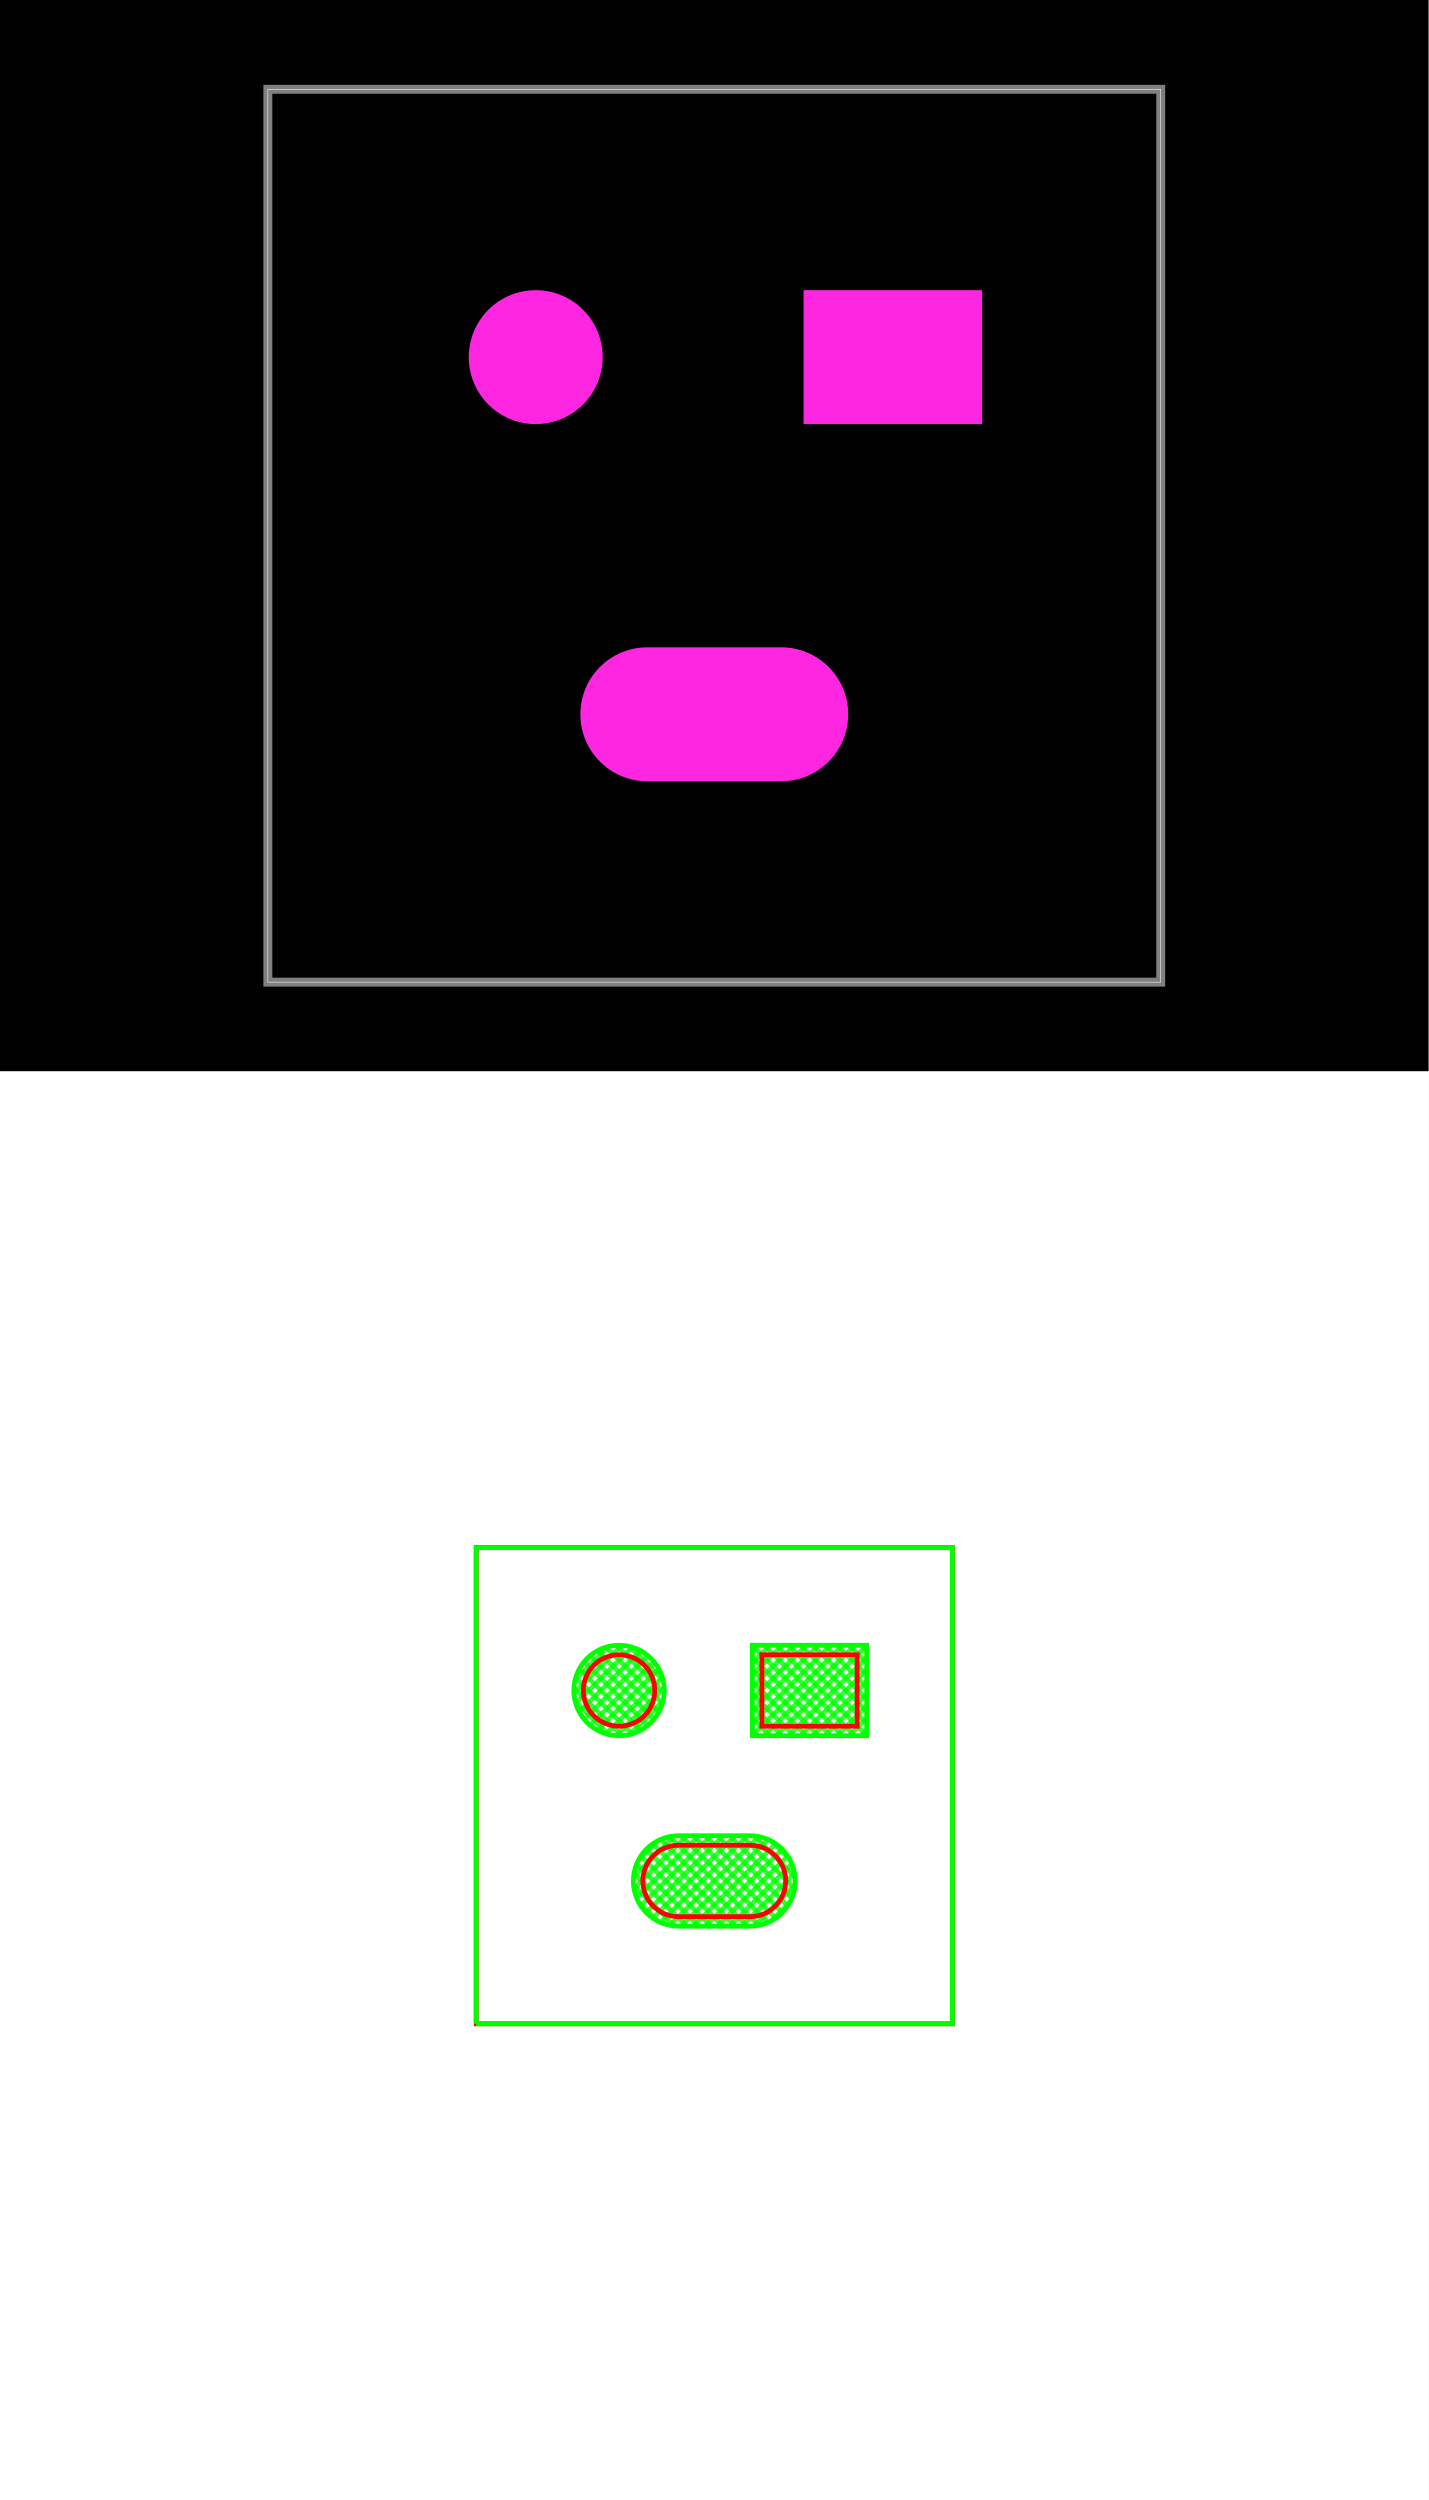
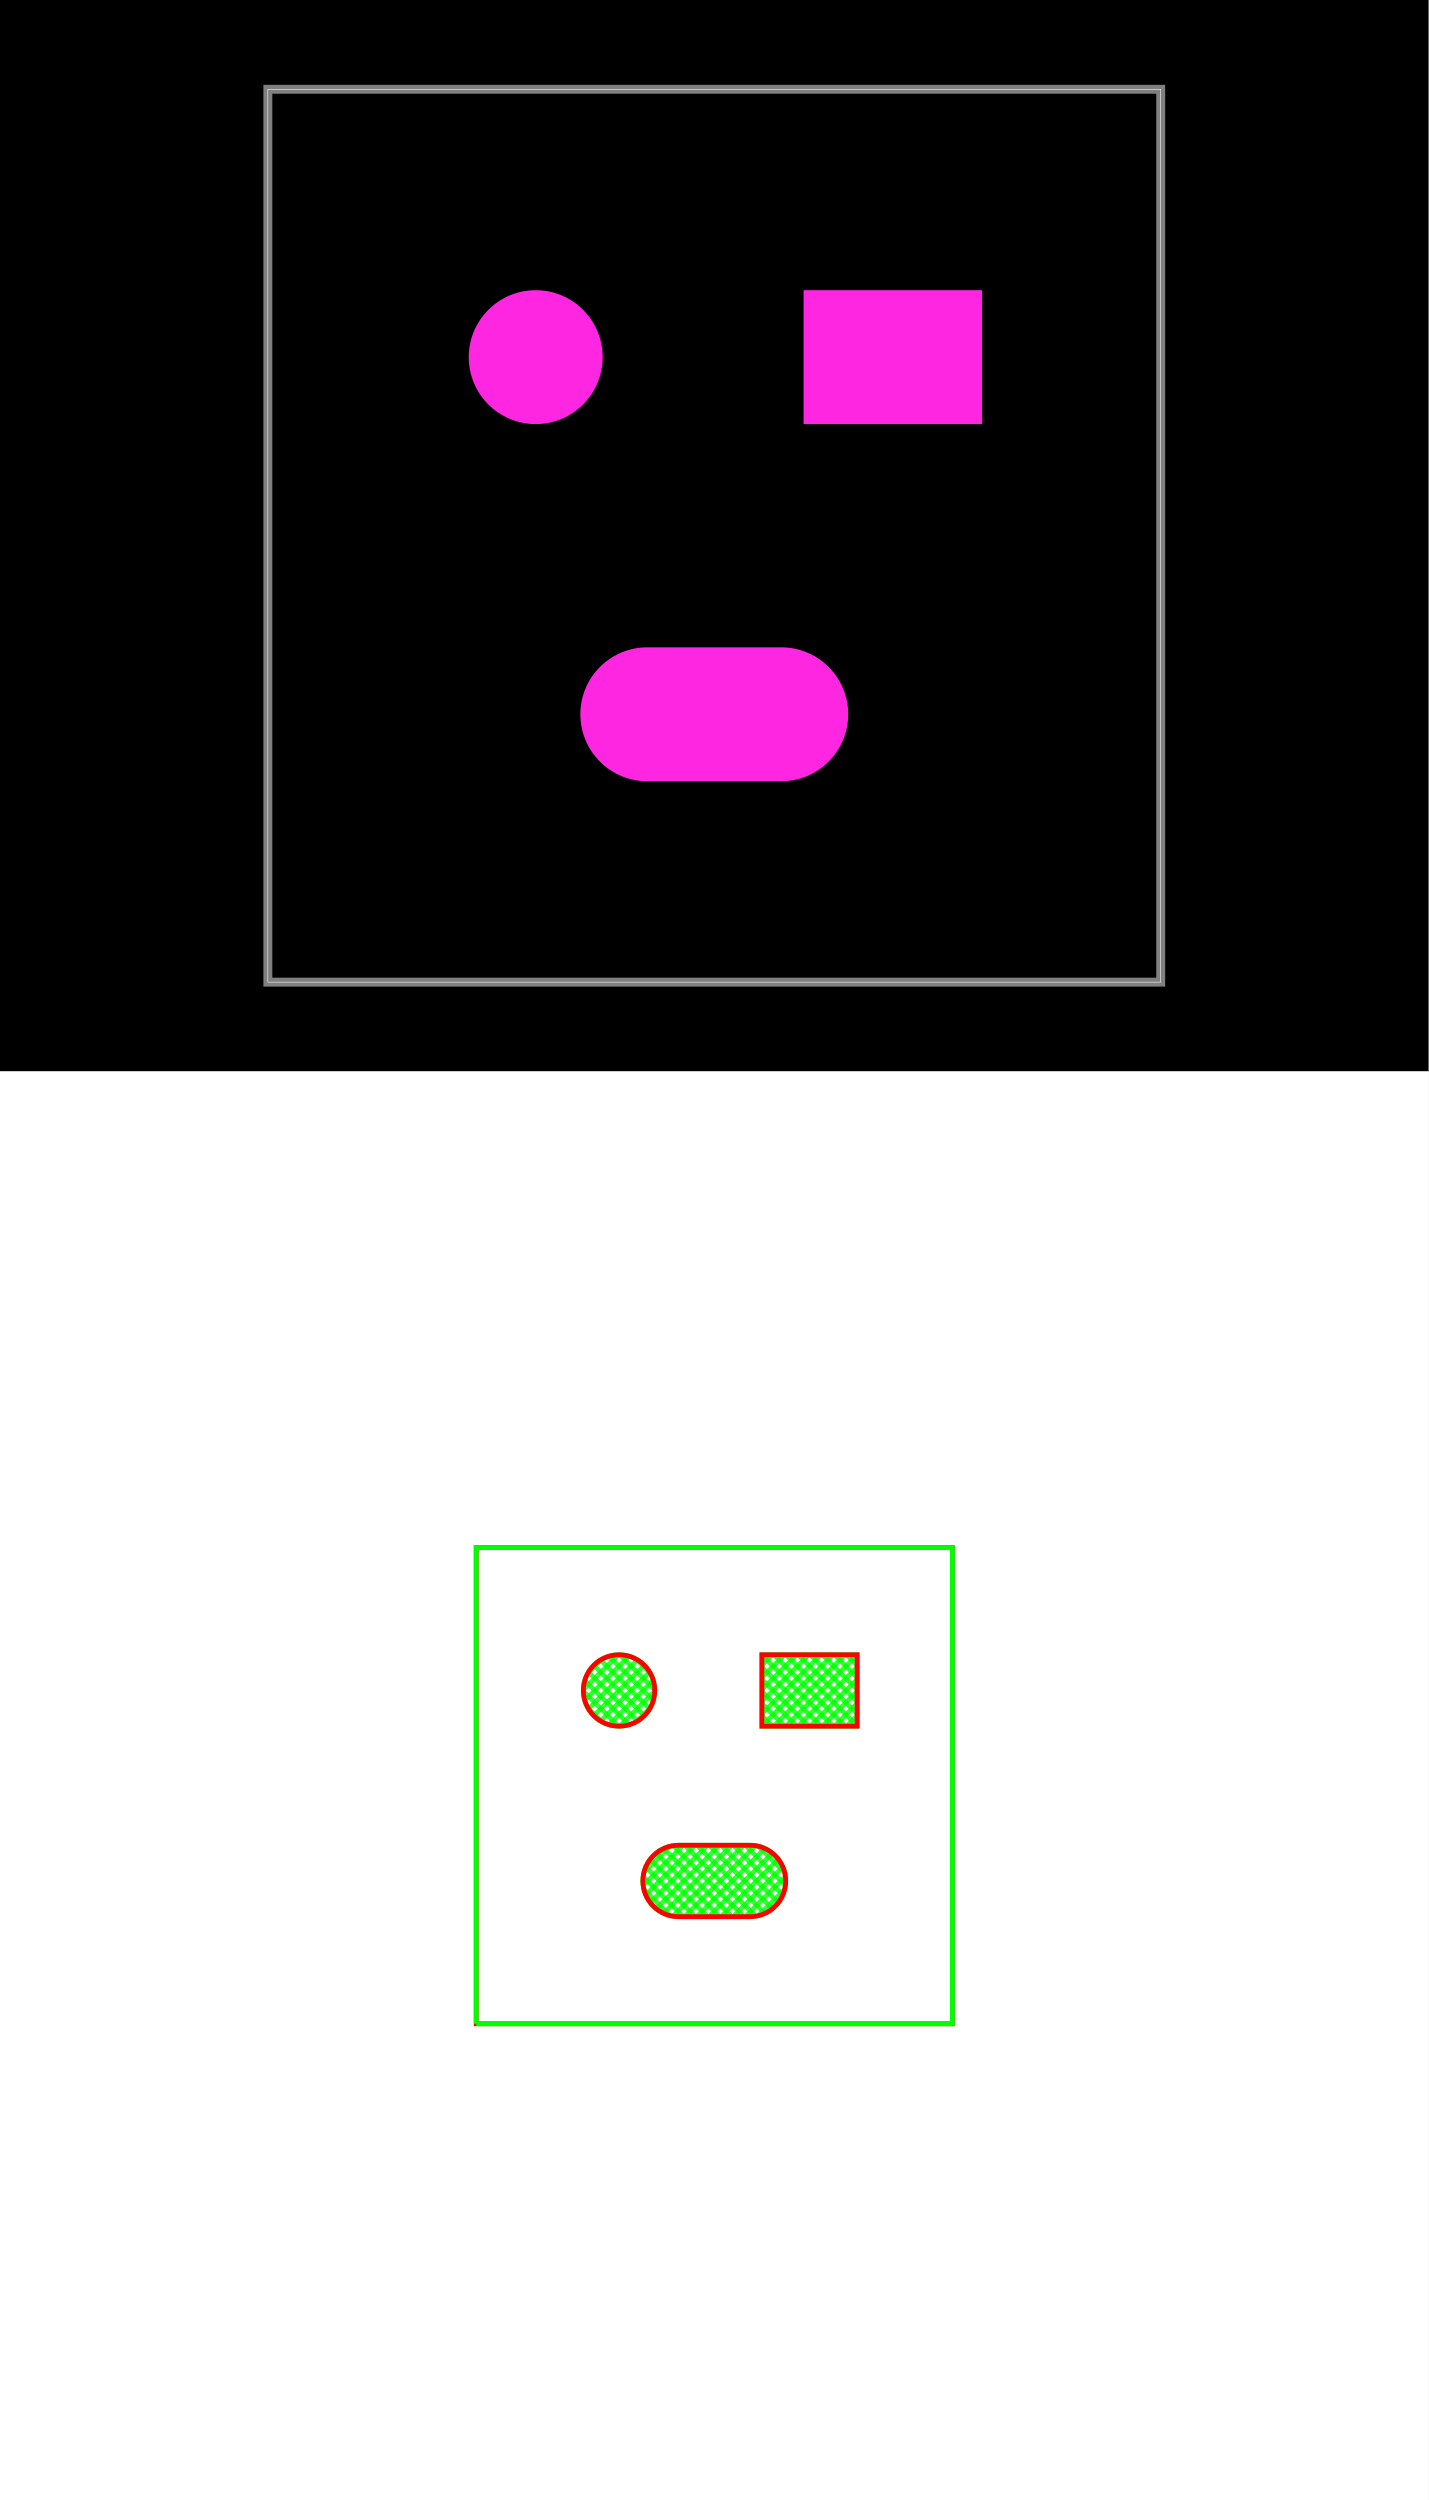
<svg xmlns="http://www.w3.org/2000/svg" width="800" height="1400" viewBox="0 0 800 1400">
  <g transform="translate(0, 0)">
    <style />
    <rect class="boundary" x="0" y="0" fill="#000" width="800" height="600" data-type="pcb_background" data-pcb-layer="global" />
    <rect class="pcb-boundary" fill="none" stroke="#fff" stroke-width="0.3" x="150" y="50" width="500" height="500" data-type="pcb_boundary" data-pcb-layer="global" />
    <path class="pcb-board" d="M 150 550 L 650 550 L 650 50 L 150 50 Z" fill="none" stroke="rgba(255, 255, 255, 0.5)" stroke-width="5" data-type="pcb_board" data-pcb-layer="board" />
    <circle class="pcb-hole" cx="300" cy="200" r="37.5" fill="#FF26E2" data-type="pcb_hole" data-pcb-layer="drill" />
    <rect class="pcb-hole" x="450" y="162.5" width="100" height="75" fill="#FF26E2" data-type="pcb_hole" data-pcb-layer="drill" />
    <path class="pcb-hole" fill="#FF26E2" d="M362.5,362.5 h75 a37.5,37.5 0 0 1 0,75 h-75 a37.5,37.5 0 0 1 0,-75 z" data-type="pcb_hole" data-pcb-layer="drill" />
  </g>
  <g transform="translate(0, 600) scale(26.66667, 26.66667) translate(14.9, 14.9)">
    <rect x="-14.9" y="-14.9" width="30" height="30" fill="white" />
    <g transform="matrix(1 0 0 -1 0 0.2)">
      <g transform="matrix(1,0,0,1,0,0)">
        <path d="M -4.9 -4.9 L 5.1 -4.9 L 5.1 5.1 L -4.9 5.1 L -4.9 -4.9 L -4.9 -4.9 Z" fill="none" stroke="#FF0000" stroke-width="0.1" />
      </g>
      <g transform="matrix(1,0,0,1,0,0)">
        <path d="M -4.9 -4.9 L 5.1 -4.9 L 5.1 5.1 L -4.9 5.1 L -4.9 -4.9 L -4.9 -4.9" fill="none" stroke="#00FF00" stroke-width="0.1" />
      </g>
      <g transform="matrix(1,0,0,1,0,0)">
-         <clipPath id="clip-1766780685801-ngml2hfy3__stack1">
-           <path d="M -0.95 2.1 L -0.955 2.193 L -0.968 2.285 L -0.991 2.376 L -1.022 2.464 L -1.062 2.548 L -1.11 2.628 L -1.166 2.703 L -1.228 2.772 L -1.297 2.834 L -1.372 2.89 L -1.452 2.938 L -1.536 2.978 L -1.624 3.009 L -1.715 3.032 L -1.807 3.045 L -1.9 3.05 L -1.993 3.045 L -2.085 3.032 L -2.176 3.009 L -2.264 2.978 L -2.348 2.938 L -2.428 2.89 L -2.503 2.834 L -2.572 2.772 L -2.634 2.703 L -2.69 2.628 L -2.738 2.548 L -2.778 2.464 L -2.809 2.376 L -2.832 2.285 L -2.845 2.193 L -2.85 2.1 L -2.845 2.007 L -2.832 1.915 L -2.809 1.824 L -2.778 1.736 L -2.738 1.652 L -2.69 1.572 L -2.634 1.497 L -2.572 1.428 L -2.503 1.366 L -2.428 1.31 L -2.348 1.262 L -2.264 1.222 L -2.176 1.191 L -2.085 1.168 L -1.993 1.155 L -1.9 1.15 L -1.807 1.155 L -1.715 1.168 L -1.624 1.191 L -1.536 1.222 L -1.452 1.262 L -1.372 1.31 L -1.297 1.366 L -1.228 1.428 L -1.166 1.497 L -1.11 1.572 L -1.062 1.652 L -1.022 1.736 L -0.991 1.824 L -0.968 1.915 L -0.955 2.007 L -0.95 2.1 L -0.95 2.1 Z" />
+         <clipPath id="clip-1766836685976-vfugtr19w__stack1">
+           <path d="M -1.15 2.1 L -1.154 2.174 L -1.164 2.246 L -1.182 2.318 L -1.207 2.387 L -1.239 2.454 L -1.276 2.517 L -1.32 2.576 L -1.37 2.63 L -1.424 2.68 L -1.483 2.724 L -1.546 2.761 L -1.613 2.793 L -1.682 2.818 L -1.754 2.836 L -1.826 2.846 L -1.9 2.85 L -1.974 2.846 L -2.046 2.836 L -2.118 2.818 L -2.187 2.793 L -2.254 2.761 L -2.317 2.724 L -2.376 2.68 L -2.43 2.63 L -2.48 2.576 L -2.524 2.517 L -2.561 2.454 L -2.593 2.387 L -2.618 2.318 L -2.636 2.246 L -2.646 2.174 L -2.65 2.1 L -2.646 2.026 L -2.636 1.954 L -2.618 1.882 L -2.593 1.813 L -2.561 1.746 L -2.524 1.683 L -2.48 1.624 L -2.43 1.57 L -2.376 1.52 L -2.317 1.476 L -2.254 1.439 L -2.187 1.407 L -2.118 1.382 L -2.046 1.364 L -1.974 1.354 L -1.9 1.35 L -1.826 1.354 L -1.754 1.364 L -1.682 1.382 L -1.613 1.407 L -1.546 1.439 L -1.483 1.476 L -1.424 1.52 L -1.37 1.57 L -1.32 1.624 L -1.276 1.683 L -1.239 1.746 L -1.207 1.813 L -1.182 1.882 L -1.164 1.954 L -1.154 2.026 L -1.15 2.1 L -1.15 2.1 Z" />
        </clipPath>
-         <g clip-path="url(#clip-1766780685801-ngml2hfy3__stack1)">
-           <line x1="-1.195" y1="1.15" x2="-0.95" y2="1.395" stroke="#00FF00" stroke-width="0.1" stroke-opacity="0.8" />
-           <line x1="-1.45" y1="1.15" x2="-0.95" y2="1.65" stroke="#00FF00" stroke-width="0.1" stroke-opacity="0.8" />
-           <line x1="-1.704" y1="1.15" x2="-0.95" y2="1.904" stroke="#00FF00" stroke-width="0.1" stroke-opacity="0.8" />
-           <line x1="-1.959" y1="1.15" x2="-0.95" y2="2.159" stroke="#00FF00" stroke-width="0.1" stroke-opacity="0.8" />
-           <line x1="-2.214" y1="1.15" x2="-0.95" y2="2.414" stroke="#00FF00" stroke-width="0.1" stroke-opacity="0.8" />
-           <line x1="-2.468" y1="1.15" x2="-0.95" y2="2.668" stroke="#00FF00" stroke-width="0.1" stroke-opacity="0.8" />
-           <line x1="-2.723" y1="1.15" x2="-0.95" y2="2.923" stroke="#00FF00" stroke-width="0.1" stroke-opacity="0.8" />
-           <line x1="-2.85" y1="1.277" x2="-1.077" y2="3.05" stroke="#00FF00" stroke-width="0.1" stroke-opacity="0.8" />
-           <line x1="-2.85" y1="1.532" x2="-1.332" y2="3.05" stroke="#00FF00" stroke-width="0.1" stroke-opacity="0.8" />
-           <line x1="-2.85" y1="1.786" x2="-1.586" y2="3.05" stroke="#00FF00" stroke-width="0.1" stroke-opacity="0.8" />
-           <line x1="-2.85" y1="2.041" x2="-1.841" y2="3.05" stroke="#00FF00" stroke-width="0.1" stroke-opacity="0.8" />
-           <line x1="-2.85" y1="2.296" x2="-2.096" y2="3.05" stroke="#00FF00" stroke-width="0.1" stroke-opacity="0.8" />
-           <line x1="-2.85" y1="2.55" x2="-2.35" y2="3.05" stroke="#00FF00" stroke-width="0.1" stroke-opacity="0.8" />
-           <line x1="-2.85" y1="2.805" x2="-2.605" y2="3.05" stroke="#00FF00" stroke-width="0.1" stroke-opacity="0.8" />
-           <line x1="-0.95" y1="2.805" x2="-1.195" y2="3.05" stroke="#00FF00" stroke-width="0.1" stroke-opacity="0.8" />
-           <line x1="-0.95" y1="2.55" x2="-1.45" y2="3.05" stroke="#00FF00" stroke-width="0.1" stroke-opacity="0.8" />
-           <line x1="-0.95" y1="2.296" x2="-1.704" y2="3.05" stroke="#00FF00" stroke-width="0.1" stroke-opacity="0.8" />
-           <line x1="-0.95" y1="2.041" x2="-1.959" y2="3.05" stroke="#00FF00" stroke-width="0.1" stroke-opacity="0.8" />
-           <line x1="-0.95" y1="1.786" x2="-2.214" y2="3.05" stroke="#00FF00" stroke-width="0.1" stroke-opacity="0.8" />
-           <line x1="-0.95" y1="1.532" x2="-2.468" y2="3.05" stroke="#00FF00" stroke-width="0.1" stroke-opacity="0.8" />
-           <line x1="-0.95" y1="1.277" x2="-2.723" y2="3.05" stroke="#00FF00" stroke-width="0.1" stroke-opacity="0.8" />
-           <line x1="-1.077" y1="1.15" x2="-2.85" y2="2.923" stroke="#00FF00" stroke-width="0.1" stroke-opacity="0.8" />
-           <line x1="-1.332" y1="1.15" x2="-2.85" y2="2.668" stroke="#00FF00" stroke-width="0.1" stroke-opacity="0.8" />
-           <line x1="-1.586" y1="1.15" x2="-2.85" y2="2.414" stroke="#00FF00" stroke-width="0.1" stroke-opacity="0.8" />
-           <line x1="-1.841" y1="1.15" x2="-2.85" y2="2.159" stroke="#00FF00" stroke-width="0.1" stroke-opacity="0.8" />
-           <line x1="-2.096" y1="1.15" x2="-2.85" y2="1.904" stroke="#00FF00" stroke-width="0.1" stroke-opacity="0.8" />
-           <line x1="-2.35" y1="1.15" x2="-2.85" y2="1.65" stroke="#00FF00" stroke-width="0.1" stroke-opacity="0.8" />
-           <line x1="-2.605" y1="1.15" x2="-2.85" y2="1.395" stroke="#00FF00" stroke-width="0.1" stroke-opacity="0.8" />
+         <g clip-path="url(#clip-1766836685976-vfugtr19w__stack1)">
+           <line x1="-1.377" y1="1.35" x2="-1.15" y2="1.577" stroke="#00FF00" stroke-width="0.1" stroke-opacity="0.8" />
+           <line x1="-1.632" y1="1.35" x2="-1.15" y2="1.832" stroke="#00FF00" stroke-width="0.1" stroke-opacity="0.8" />
+           <line x1="-1.886" y1="1.35" x2="-1.15" y2="2.086" stroke="#00FF00" stroke-width="0.1" stroke-opacity="0.8" />
+           <line x1="-2.141" y1="1.35" x2="-1.15" y2="2.341" stroke="#00FF00" stroke-width="0.1" stroke-opacity="0.8" />
+           <line x1="-2.395" y1="1.35" x2="-1.15" y2="2.595" stroke="#00FF00" stroke-width="0.1" stroke-opacity="0.8" />
+           <line x1="-2.65" y1="1.35" x2="-1.15" y2="2.85" stroke="#00FF00" stroke-width="0.1" stroke-opacity="0.8" />
+           <line x1="-2.65" y1="1.605" x2="-1.405" y2="2.85" stroke="#00FF00" stroke-width="0.1" stroke-opacity="0.8" />
+           <line x1="-2.65" y1="1.859" x2="-1.659" y2="2.85" stroke="#00FF00" stroke-width="0.1" stroke-opacity="0.8" />
+           <line x1="-2.65" y1="2.114" x2="-1.914" y2="2.85" stroke="#00FF00" stroke-width="0.1" stroke-opacity="0.8" />
+           <line x1="-2.65" y1="2.368" x2="-2.168" y2="2.85" stroke="#00FF00" stroke-width="0.1" stroke-opacity="0.8" />
+           <line x1="-2.65" y1="2.623" x2="-2.423" y2="2.85" stroke="#00FF00" stroke-width="0.1" stroke-opacity="0.8" />
+           <line x1="-1.15" y1="2.623" x2="-1.377" y2="2.85" stroke="#00FF00" stroke-width="0.1" stroke-opacity="0.8" />
+           <line x1="-1.15" y1="2.368" x2="-1.632" y2="2.85" stroke="#00FF00" stroke-width="0.1" stroke-opacity="0.8" />
+           <line x1="-1.15" y1="2.114" x2="-1.886" y2="2.85" stroke="#00FF00" stroke-width="0.1" stroke-opacity="0.8" />
+           <line x1="-1.15" y1="1.859" x2="-2.141" y2="2.85" stroke="#00FF00" stroke-width="0.1" stroke-opacity="0.8" />
+           <line x1="-1.15" y1="1.605" x2="-2.395" y2="2.85" stroke="#00FF00" stroke-width="0.1" stroke-opacity="0.8" />
+           <line x1="-1.15" y1="1.35" x2="-2.65" y2="2.85" stroke="#00FF00" stroke-width="0.1" stroke-opacity="0.8" />
+           <line x1="-1.405" y1="1.35" x2="-2.65" y2="2.595" stroke="#00FF00" stroke-width="0.1" stroke-opacity="0.8" />
+           <line x1="-1.659" y1="1.35" x2="-2.65" y2="2.341" stroke="#00FF00" stroke-width="0.1" stroke-opacity="0.8" />
+           <line x1="-1.914" y1="1.35" x2="-2.65" y2="2.086" stroke="#00FF00" stroke-width="0.1" stroke-opacity="0.8" />
+           <line x1="-2.168" y1="1.35" x2="-2.65" y2="1.832" stroke="#00FF00" stroke-width="0.1" stroke-opacity="0.8" />
+           <line x1="-2.423" y1="1.35" x2="-2.65" y2="1.577" stroke="#00FF00" stroke-width="0.1" stroke-opacity="0.8" />
        </g>
-         <path d="M -0.95 2.1 L -0.955 2.193 L -0.968 2.285 L -0.991 2.376 L -1.022 2.464 L -1.062 2.548 L -1.11 2.628 L -1.166 2.703 L -1.228 2.772 L -1.297 2.834 L -1.372 2.89 L -1.452 2.938 L -1.536 2.978 L -1.624 3.009 L -1.715 3.032 L -1.807 3.045 L -1.9 3.05 L -1.993 3.045 L -2.085 3.032 L -2.176 3.009 L -2.264 2.978 L -2.348 2.938 L -2.428 2.89 L -2.503 2.834 L -2.572 2.772 L -2.634 2.703 L -2.69 2.628 L -2.738 2.548 L -2.778 2.464 L -2.809 2.376 L -2.832 2.285 L -2.845 2.193 L -2.85 2.1 L -2.845 2.007 L -2.832 1.915 L -2.809 1.824 L -2.778 1.736 L -2.738 1.652 L -2.69 1.572 L -2.634 1.497 L -2.572 1.428 L -2.503 1.366 L -2.428 1.31 L -2.348 1.262 L -2.264 1.222 L -2.176 1.191 L -2.085 1.168 L -1.993 1.155 L -1.9 1.15 L -1.807 1.155 L -1.715 1.168 L -1.624 1.191 L -1.536 1.222 L -1.452 1.262 L -1.372 1.31 L -1.297 1.366 L -1.228 1.428 L -1.166 1.497 L -1.11 1.572 L -1.062 1.652 L -1.022 1.736 L -0.991 1.824 L -0.968 1.915 L -0.955 2.007 L -0.95 2.1 L -0.95 2.1 Z" fill="none" stroke="#00FF00" stroke-width="0.1" />
+         <path d="M -1.15 2.1 L -1.154 2.174 L -1.164 2.246 L -1.182 2.318 L -1.207 2.387 L -1.239 2.454 L -1.276 2.517 L -1.32 2.576 L -1.37 2.63 L -1.424 2.68 L -1.483 2.724 L -1.546 2.761 L -1.613 2.793 L -1.682 2.818 L -1.754 2.836 L -1.826 2.846 L -1.9 2.85 L -1.974 2.846 L -2.046 2.836 L -2.118 2.818 L -2.187 2.793 L -2.254 2.761 L -2.317 2.724 L -2.376 2.68 L -2.43 2.63 L -2.48 2.576 L -2.524 2.517 L -2.561 2.454 L -2.593 2.387 L -2.618 2.318 L -2.636 2.246 L -2.646 2.174 L -2.65 2.1 L -2.646 2.026 L -2.636 1.954 L -2.618 1.882 L -2.593 1.813 L -2.561 1.746 L -2.524 1.683 L -2.48 1.624 L -2.43 1.57 L -2.376 1.52 L -2.317 1.476 L -2.254 1.439 L -2.187 1.407 L -2.118 1.382 L -2.046 1.364 L -1.974 1.354 L -1.9 1.35 L -1.826 1.354 L -1.754 1.364 L -1.682 1.382 L -1.613 1.407 L -1.546 1.439 L -1.483 1.476 L -1.424 1.52 L -1.37 1.57 L -1.32 1.624 L -1.276 1.683 L -1.239 1.746 L -1.207 1.813 L -1.182 1.882 L -1.164 1.954 L -1.154 2.026 L -1.15 2.1 L -1.15 2.1 Z" fill="none" stroke="#00FF00" stroke-width="0.1" />
      </g>
      <g transform="matrix(1,0,0,1,0,0)">
        <path d="M -1.15 2.1 L -1.154 2.174 L -1.164 2.246 L -1.182 2.318 L -1.207 2.387 L -1.239 2.454 L -1.276 2.517 L -1.32 2.576 L -1.37 2.63 L -1.424 2.68 L -1.483 2.724 L -1.546 2.761 L -1.613 2.793 L -1.682 2.818 L -1.754 2.836 L -1.826 2.846 L -1.9 2.85 L -1.974 2.846 L -2.046 2.836 L -2.118 2.818 L -2.187 2.793 L -2.254 2.761 L -2.317 2.724 L -2.376 2.68 L -2.43 2.63 L -2.48 2.576 L -2.524 2.517 L -2.561 2.454 L -2.593 2.387 L -2.618 2.318 L -2.636 2.246 L -2.646 2.174 L -2.65 2.1 L -2.646 2.026 L -2.636 1.954 L -2.618 1.882 L -2.593 1.813 L -2.561 1.746 L -2.524 1.683 L -2.48 1.624 L -2.43 1.57 L -2.376 1.52 L -2.317 1.476 L -2.254 1.439 L -2.187 1.407 L -2.118 1.382 L -2.046 1.364 L -1.974 1.354 L -1.9 1.35 L -1.826 1.354 L -1.754 1.364 L -1.682 1.382 L -1.613 1.407 L -1.546 1.439 L -1.483 1.476 L -1.424 1.52 L -1.37 1.57 L -1.32 1.624 L -1.276 1.683 L -1.239 1.746 L -1.207 1.813 L -1.182 1.882 L -1.164 1.954 L -1.154 2.026 L -1.15 2.1 L -1.15 2.1 Z" fill="none" stroke="#FF0000" stroke-width="0.1" />
      </g>
      <g transform="matrix(1,0,0,1,0,0)">
-         <clipPath id="clip-1766780685801-c1g0tatu8__stack1">
-           <path d="M 0.9 1.15 L 3.3 1.15 L 3.3 1.15 L 3.3 1.15 L 3.3 3.05 L 3.3 3.05 L 3.3 3.05 L 0.9 3.05 L 0.9 3.05 L 0.9 3.05 L 0.9 1.15 L 0.9 1.15 L 0.9 1.15 L 0.9 1.15 Z" />
+         <clipPath id="clip-1766836685976-5anhok6af__stack1">
+           <path d="M 1.1 1.35 L 3.1 1.35 L 3.1 1.35 L 3.1 1.35 L 3.1 2.85 L 3.1 2.85 L 3.1 2.85 L 1.1 2.85 L 1.1 2.85 L 1.1 2.85 L 1.1 1.35 L 1.1 1.35 L 1.1 1.35 L 1.1 1.35 Z" />
        </clipPath>
-         <g clip-path="url(#clip-1766780685801-c1g0tatu8__stack1)">
-           <line x1="3.186" y1="1.15" x2="3.3" y2="1.264" stroke="#00FF00" stroke-width="0.1" stroke-opacity="0.8" />
-           <line x1="2.932" y1="1.15" x2="3.3" y2="1.518" stroke="#00FF00" stroke-width="0.1" stroke-opacity="0.8" />
-           <line x1="2.677" y1="1.15" x2="3.3" y2="1.773" stroke="#00FF00" stroke-width="0.1" stroke-opacity="0.8" />
-           <line x1="2.423" y1="1.15" x2="3.3" y2="2.027" stroke="#00FF00" stroke-width="0.1" stroke-opacity="0.8" />
-           <line x1="2.168" y1="1.15" x2="3.3" y2="2.282" stroke="#00FF00" stroke-width="0.1" stroke-opacity="0.8" />
-           <line x1="1.914" y1="1.15" x2="3.3" y2="2.536" stroke="#00FF00" stroke-width="0.1" stroke-opacity="0.8" />
-           <line x1="1.659" y1="1.15" x2="3.3" y2="2.791" stroke="#00FF00" stroke-width="0.1" stroke-opacity="0.8" />
-           <line x1="1.405" y1="1.15" x2="3.3" y2="3.045" stroke="#00FF00" stroke-width="0.1" stroke-opacity="0.8" />
-           <line x1="1.15" y1="1.15" x2="3.05" y2="3.05" stroke="#00FF00" stroke-width="0.1" stroke-opacity="0.8" />
-           <line x1="0.9" y1="1.155" x2="2.795" y2="3.05" stroke="#00FF00" stroke-width="0.1" stroke-opacity="0.8" />
-           <line x1="0.9" y1="1.409" x2="2.541" y2="3.05" stroke="#00FF00" stroke-width="0.1" stroke-opacity="0.8" />
-           <line x1="0.9" y1="1.664" x2="2.286" y2="3.05" stroke="#00FF00" stroke-width="0.1" stroke-opacity="0.8" />
-           <line x1="0.9" y1="1.918" x2="2.032" y2="3.05" stroke="#00FF00" stroke-width="0.1" stroke-opacity="0.8" />
-           <line x1="0.9" y1="2.173" x2="1.777" y2="3.05" stroke="#00FF00" stroke-width="0.1" stroke-opacity="0.8" />
-           <line x1="0.9" y1="2.427" x2="1.523" y2="3.05" stroke="#00FF00" stroke-width="0.1" stroke-opacity="0.8" />
-           <line x1="0.9" y1="2.682" x2="1.268" y2="3.05" stroke="#00FF00" stroke-width="0.1" stroke-opacity="0.8" />
-           <line x1="0.9" y1="2.936" x2="1.014" y2="3.05" stroke="#00FF00" stroke-width="0.1" stroke-opacity="0.8" />
-           <line x1="3.3" y1="2.936" x2="3.186" y2="3.05" stroke="#00FF00" stroke-width="0.1" stroke-opacity="0.8" />
-           <line x1="3.3" y1="2.682" x2="2.932" y2="3.05" stroke="#00FF00" stroke-width="0.1" stroke-opacity="0.8" />
-           <line x1="3.3" y1="2.427" x2="2.677" y2="3.05" stroke="#00FF00" stroke-width="0.1" stroke-opacity="0.8" />
-           <line x1="3.3" y1="2.173" x2="2.423" y2="3.05" stroke="#00FF00" stroke-width="0.1" stroke-opacity="0.8" />
-           <line x1="3.3" y1="1.918" x2="2.168" y2="3.05" stroke="#00FF00" stroke-width="0.1" stroke-opacity="0.8" />
-           <line x1="3.3" y1="1.664" x2="1.914" y2="3.05" stroke="#00FF00" stroke-width="0.1" stroke-opacity="0.8" />
-           <line x1="3.3" y1="1.409" x2="1.659" y2="3.05" stroke="#00FF00" stroke-width="0.1" stroke-opacity="0.8" />
-           <line x1="3.3" y1="1.155" x2="1.405" y2="3.05" stroke="#00FF00" stroke-width="0.1" stroke-opacity="0.8" />
-           <line x1="3.05" y1="1.15" x2="1.15" y2="3.05" stroke="#00FF00" stroke-width="0.1" stroke-opacity="0.8" />
-           <line x1="2.795" y1="1.15" x2="0.9" y2="3.045" stroke="#00FF00" stroke-width="0.1" stroke-opacity="0.8" />
-           <line x1="2.541" y1="1.15" x2="0.9" y2="2.791" stroke="#00FF00" stroke-width="0.1" stroke-opacity="0.8" />
-           <line x1="2.286" y1="1.15" x2="0.9" y2="2.536" stroke="#00FF00" stroke-width="0.1" stroke-opacity="0.8" />
-           <line x1="2.032" y1="1.15" x2="0.9" y2="2.282" stroke="#00FF00" stroke-width="0.1" stroke-opacity="0.8" />
-           <line x1="1.777" y1="1.15" x2="0.9" y2="2.027" stroke="#00FF00" stroke-width="0.1" stroke-opacity="0.8" />
-           <line x1="1.523" y1="1.15" x2="0.9" y2="1.773" stroke="#00FF00" stroke-width="0.1" stroke-opacity="0.8" />
-           <line x1="1.268" y1="1.15" x2="0.9" y2="1.518" stroke="#00FF00" stroke-width="0.1" stroke-opacity="0.8" />
-           <line x1="1.014" y1="1.15" x2="0.9" y2="1.264" stroke="#00FF00" stroke-width="0.1" stroke-opacity="0.8" />
+         <g clip-path="url(#clip-1766836685976-5anhok6af__stack1)">
+           <line x1="2.877" y1="1.35" x2="3.1" y2="1.573" stroke="#00FF00" stroke-width="0.1" stroke-opacity="0.8" />
+           <line x1="2.623" y1="1.35" x2="3.1" y2="1.827" stroke="#00FF00" stroke-width="0.1" stroke-opacity="0.8" />
+           <line x1="2.368" y1="1.35" x2="3.1" y2="2.082" stroke="#00FF00" stroke-width="0.1" stroke-opacity="0.8" />
+           <line x1="2.114" y1="1.35" x2="3.1" y2="2.336" stroke="#00FF00" stroke-width="0.1" stroke-opacity="0.8" />
+           <line x1="1.859" y1="1.35" x2="3.1" y2="2.591" stroke="#00FF00" stroke-width="0.1" stroke-opacity="0.8" />
+           <line x1="1.605" y1="1.35" x2="3.1" y2="2.845" stroke="#00FF00" stroke-width="0.1" stroke-opacity="0.8" />
+           <line x1="1.35" y1="1.35" x2="2.85" y2="2.85" stroke="#00FF00" stroke-width="0.1" stroke-opacity="0.8" />
+           <line x1="1.1" y1="1.355" x2="2.595" y2="2.85" stroke="#00FF00" stroke-width="0.1" stroke-opacity="0.8" />
+           <line x1="1.1" y1="1.609" x2="2.341" y2="2.85" stroke="#00FF00" stroke-width="0.1" stroke-opacity="0.8" />
+           <line x1="1.1" y1="1.864" x2="2.086" y2="2.85" stroke="#00FF00" stroke-width="0.1" stroke-opacity="0.8" />
+           <line x1="1.1" y1="2.118" x2="1.832" y2="2.85" stroke="#00FF00" stroke-width="0.1" stroke-opacity="0.8" />
+           <line x1="1.1" y1="2.373" x2="1.577" y2="2.85" stroke="#00FF00" stroke-width="0.1" stroke-opacity="0.8" />
+           <line x1="1.1" y1="2.627" x2="1.323" y2="2.85" stroke="#00FF00" stroke-width="0.1" stroke-opacity="0.8" />
+           <line x1="3.1" y1="2.627" x2="2.877" y2="2.85" stroke="#00FF00" stroke-width="0.1" stroke-opacity="0.8" />
+           <line x1="3.1" y1="2.373" x2="2.623" y2="2.85" stroke="#00FF00" stroke-width="0.1" stroke-opacity="0.8" />
+           <line x1="3.1" y1="2.118" x2="2.368" y2="2.85" stroke="#00FF00" stroke-width="0.1" stroke-opacity="0.8" />
+           <line x1="3.1" y1="1.864" x2="2.114" y2="2.85" stroke="#00FF00" stroke-width="0.1" stroke-opacity="0.8" />
+           <line x1="3.1" y1="1.609" x2="1.859" y2="2.85" stroke="#00FF00" stroke-width="0.1" stroke-opacity="0.8" />
+           <line x1="3.1" y1="1.355" x2="1.605" y2="2.85" stroke="#00FF00" stroke-width="0.1" stroke-opacity="0.8" />
+           <line x1="2.85" y1="1.35" x2="1.35" y2="2.85" stroke="#00FF00" stroke-width="0.1" stroke-opacity="0.8" />
+           <line x1="2.595" y1="1.35" x2="1.1" y2="2.845" stroke="#00FF00" stroke-width="0.1" stroke-opacity="0.8" />
+           <line x1="2.341" y1="1.35" x2="1.1" y2="2.591" stroke="#00FF00" stroke-width="0.1" stroke-opacity="0.8" />
+           <line x1="2.086" y1="1.35" x2="1.1" y2="2.336" stroke="#00FF00" stroke-width="0.1" stroke-opacity="0.8" />
+           <line x1="1.832" y1="1.35" x2="1.1" y2="2.082" stroke="#00FF00" stroke-width="0.1" stroke-opacity="0.8" />
+           <line x1="1.577" y1="1.35" x2="1.1" y2="1.827" stroke="#00FF00" stroke-width="0.1" stroke-opacity="0.8" />
+           <line x1="1.323" y1="1.35" x2="1.1" y2="1.573" stroke="#00FF00" stroke-width="0.1" stroke-opacity="0.8" />
        </g>
-         <path d="M 0.9 1.15 L 3.3 1.15 L 3.3 1.15 L 3.3 1.15 L 3.3 3.05 L 3.3 3.05 L 3.3 3.05 L 0.9 3.05 L 0.9 3.05 L 0.9 3.05 L 0.9 1.15 L 0.9 1.15 L 0.9 1.15 L 0.9 1.15 Z" fill="none" stroke="#00FF00" stroke-width="0.1" />
+         <path d="M 1.1 1.35 L 3.1 1.35 L 3.1 1.35 L 3.1 1.35 L 3.1 2.85 L 3.1 2.85 L 3.1 2.85 L 1.1 2.85 L 1.1 2.85 L 1.1 2.85 L 1.1 1.35 L 1.1 1.35 L 1.1 1.35 L 1.1 1.35 Z" fill="none" stroke="#00FF00" stroke-width="0.1" />
      </g>
      <g transform="matrix(1,0,0,1,0,0)">
        <path d="M 1.1 1.35 L 3.1 1.35 L 3.1 1.35 L 3.1 1.35 L 3.1 2.85 L 3.1 2.85 L 3.1 2.85 L 1.1 2.85 L 1.1 2.85 L 1.1 2.85 L 1.1 1.35 L 1.1 1.35 L 1.1 1.35 L 1.1 1.35 Z" fill="none" stroke="#FF0000" stroke-width="0.1" />
      </g>
      <g transform="matrix(1,0,0,1,0,0)">
-         <clipPath id="clip-1766780685801-hdb9mt024__stack1">
-           <path d="M 0.85 -2.85 L 0.943 -2.845 L 1.035 -2.832 L 1.126 -2.809 L 1.214 -2.778 L 1.298 -2.738 L 1.378 -2.69 L 1.453 -2.634 L 1.522 -2.572 L 1.584 -2.503 L 1.64 -2.428 L 1.688 -2.348 L 1.728 -2.264 L 1.759 -2.176 L 1.782 -2.085 L 1.795 -1.993 L 1.8 -1.9 L 1.795 -1.807 L 1.782 -1.715 L 1.759 -1.624 L 1.728 -1.536 L 1.688 -1.452 L 1.64 -1.372 L 1.584 -1.297 L 1.522 -1.228 L 1.453 -1.166 L 1.378 -1.11 L 1.298 -1.062 L 1.214 -1.022 L 1.126 -0.991 L 1.035 -0.968 L 0.943 -0.955 L 0.85 -0.95 L -0.65 -0.95 L -0.65 -0.95 L -0.743 -0.955 L -0.835 -0.968 L -0.926 -0.991 L -1.014 -1.022 L -1.098 -1.062 L -1.178 -1.11 L -1.253 -1.166 L -1.322 -1.228 L -1.384 -1.297 L -1.44 -1.372 L -1.488 -1.452 L -1.528 -1.536 L -1.559 -1.624 L -1.582 -1.715 L -1.595 -1.807 L -1.6 -1.9 L -1.595 -1.993 L -1.582 -2.085 L -1.559 -2.176 L -1.528 -2.264 L -1.488 -2.348 L -1.44 -2.428 L -1.384 -2.503 L -1.322 -2.572 L -1.253 -2.634 L -1.178 -2.69 L -1.098 -2.738 L -1.014 -2.778 L -0.926 -2.809 L -0.835 -2.832 L -0.743 -2.845 L -0.65 -2.85 L 0.85 -2.85 L 0.85 -2.85 L 0.85 -2.85 Z" />
+         <clipPath id="clip-1766836685977-wjphqgual__stack1">
+           <path d="M 0.85 -2.65 L 0.924 -2.646 L 0.996 -2.636 L 1.068 -2.618 L 1.137 -2.593 L 1.204 -2.561 L 1.267 -2.524 L 1.326 -2.48 L 1.38 -2.43 L 1.43 -2.376 L 1.474 -2.317 L 1.511 -2.254 L 1.543 -2.187 L 1.568 -2.118 L 1.586 -2.046 L 1.596 -1.974 L 1.6 -1.9 L 1.596 -1.826 L 1.586 -1.754 L 1.568 -1.682 L 1.543 -1.613 L 1.511 -1.546 L 1.474 -1.483 L 1.43 -1.424 L 1.38 -1.37 L 1.326 -1.32 L 1.267 -1.276 L 1.204 -1.239 L 1.137 -1.207 L 1.068 -1.182 L 0.996 -1.164 L 0.924 -1.154 L 0.85 -1.15 L -0.65 -1.15 L -0.65 -1.15 L -0.724 -1.154 L -0.796 -1.164 L -0.868 -1.182 L -0.937 -1.207 L -1.004 -1.239 L -1.067 -1.276 L -1.126 -1.32 L -1.18 -1.37 L -1.23 -1.424 L -1.274 -1.483 L -1.311 -1.546 L -1.343 -1.613 L -1.368 -1.682 L -1.386 -1.754 L -1.396 -1.826 L -1.4 -1.9 L -1.396 -1.974 L -1.386 -2.046 L -1.368 -2.118 L -1.343 -2.187 L -1.311 -2.254 L -1.274 -2.317 L -1.23 -2.376 L -1.18 -2.43 L -1.126 -2.48 L -1.067 -2.524 L -1.004 -2.561 L -0.937 -2.593 L -0.868 -2.618 L -0.796 -2.636 L -0.724 -2.646 L -0.65 -2.65 L 0.85 -2.65 L 0.85 -2.65 L 0.85 -2.65 Z" />
        </clipPath>
-         <g clip-path="url(#clip-1766780685801-hdb9mt024__stack1)">
-           <line x1="1.696" y1="-2.85" x2="1.8" y2="-2.746" stroke="#00FF00" stroke-width="0.1" stroke-opacity="0.8" />
-           <line x1="1.441" y1="-2.85" x2="1.8" y2="-2.491" stroke="#00FF00" stroke-width="0.1" stroke-opacity="0.8" />
-           <line x1="1.186" y1="-2.85" x2="1.8" y2="-2.236" stroke="#00FF00" stroke-width="0.1" stroke-opacity="0.8" />
-           <line x1="0.932" y1="-2.85" x2="1.8" y2="-1.982" stroke="#00FF00" stroke-width="0.1" stroke-opacity="0.8" />
-           <line x1="0.677" y1="-2.85" x2="1.8" y2="-1.727" stroke="#00FF00" stroke-width="0.1" stroke-opacity="0.8" />
-           <line x1="0.423" y1="-2.85" x2="1.8" y2="-1.473" stroke="#00FF00" stroke-width="0.1" stroke-opacity="0.8" />
-           <line x1="0.168" y1="-2.85" x2="1.8" y2="-1.218" stroke="#00FF00" stroke-width="0.1" stroke-opacity="0.8" />
-           <line x1="-0.086" y1="-2.85" x2="1.8" y2="-0.964" stroke="#00FF00" stroke-width="0.1" stroke-opacity="0.8" />
-           <line x1="-0.341" y1="-2.85" x2="1.559" y2="-0.95" stroke="#00FF00" stroke-width="0.1" stroke-opacity="0.8" />
-           <line x1="-0.595" y1="-2.85" x2="1.305" y2="-0.95" stroke="#00FF00" stroke-width="0.1" stroke-opacity="0.8" />
-           <line x1="-0.85" y1="-2.85" x2="1.05" y2="-0.95" stroke="#00FF00" stroke-width="0.1" stroke-opacity="0.8" />
-           <line x1="-1.105" y1="-2.85" x2="0.795" y2="-0.95" stroke="#00FF00" stroke-width="0.1" stroke-opacity="0.8" />
-           <line x1="-1.359" y1="-2.85" x2="0.541" y2="-0.95" stroke="#00FF00" stroke-width="0.1" stroke-opacity="0.8" />
-           <line x1="-1.6" y1="-2.836" x2="0.286" y2="-0.95" stroke="#00FF00" stroke-width="0.1" stroke-opacity="0.8" />
-           <line x1="-1.6" y1="-2.582" x2="0.032" y2="-0.95" stroke="#00FF00" stroke-width="0.1" stroke-opacity="0.8" />
-           <line x1="-1.6" y1="-2.327" x2="-0.223" y2="-0.95" stroke="#00FF00" stroke-width="0.1" stroke-opacity="0.8" />
-           <line x1="-1.6" y1="-2.073" x2="-0.477" y2="-0.95" stroke="#00FF00" stroke-width="0.1" stroke-opacity="0.8" />
-           <line x1="-1.6" y1="-1.818" x2="-0.732" y2="-0.95" stroke="#00FF00" stroke-width="0.1" stroke-opacity="0.8" />
-           <line x1="-1.6" y1="-1.564" x2="-0.986" y2="-0.95" stroke="#00FF00" stroke-width="0.1" stroke-opacity="0.8" />
-           <line x1="-1.6" y1="-1.309" x2="-1.241" y2="-0.95" stroke="#00FF00" stroke-width="0.1" stroke-opacity="0.8" />
-           <line x1="-1.6" y1="-1.054" x2="-1.496" y2="-0.95" stroke="#00FF00" stroke-width="0.1" stroke-opacity="0.8" />
-           <line x1="1.8" y1="-1.054" x2="1.696" y2="-0.95" stroke="#00FF00" stroke-width="0.1" stroke-opacity="0.8" />
-           <line x1="1.8" y1="-1.309" x2="1.441" y2="-0.95" stroke="#00FF00" stroke-width="0.1" stroke-opacity="0.8" />
-           <line x1="1.8" y1="-1.564" x2="1.186" y2="-0.95" stroke="#00FF00" stroke-width="0.1" stroke-opacity="0.8" />
-           <line x1="1.8" y1="-1.818" x2="0.932" y2="-0.95" stroke="#00FF00" stroke-width="0.1" stroke-opacity="0.8" />
-           <line x1="1.8" y1="-2.073" x2="0.677" y2="-0.95" stroke="#00FF00" stroke-width="0.1" stroke-opacity="0.8" />
-           <line x1="1.8" y1="-2.327" x2="0.423" y2="-0.95" stroke="#00FF00" stroke-width="0.1" stroke-opacity="0.8" />
-           <line x1="1.8" y1="-2.582" x2="0.168" y2="-0.95" stroke="#00FF00" stroke-width="0.1" stroke-opacity="0.8" />
-           <line x1="1.8" y1="-2.836" x2="-0.086" y2="-0.95" stroke="#00FF00" stroke-width="0.1" stroke-opacity="0.8" />
-           <line x1="1.559" y1="-2.85" x2="-0.341" y2="-0.95" stroke="#00FF00" stroke-width="0.1" stroke-opacity="0.8" />
-           <line x1="1.305" y1="-2.85" x2="-0.595" y2="-0.95" stroke="#00FF00" stroke-width="0.1" stroke-opacity="0.8" />
-           <line x1="1.05" y1="-2.85" x2="-0.85" y2="-0.95" stroke="#00FF00" stroke-width="0.1" stroke-opacity="0.8" />
-           <line x1="0.795" y1="-2.85" x2="-1.105" y2="-0.95" stroke="#00FF00" stroke-width="0.1" stroke-opacity="0.8" />
-           <line x1="0.541" y1="-2.85" x2="-1.359" y2="-0.95" stroke="#00FF00" stroke-width="0.1" stroke-opacity="0.8" />
-           <line x1="0.286" y1="-2.85" x2="-1.6" y2="-0.964" stroke="#00FF00" stroke-width="0.1" stroke-opacity="0.8" />
-           <line x1="0.032" y1="-2.85" x2="-1.6" y2="-1.218" stroke="#00FF00" stroke-width="0.1" stroke-opacity="0.8" />
-           <line x1="-0.223" y1="-2.85" x2="-1.6" y2="-1.473" stroke="#00FF00" stroke-width="0.1" stroke-opacity="0.8" />
-           <line x1="-0.477" y1="-2.85" x2="-1.6" y2="-1.727" stroke="#00FF00" stroke-width="0.1" stroke-opacity="0.8" />
-           <line x1="-0.732" y1="-2.85" x2="-1.6" y2="-1.982" stroke="#00FF00" stroke-width="0.1" stroke-opacity="0.8" />
-           <line x1="-0.986" y1="-2.85" x2="-1.6" y2="-2.236" stroke="#00FF00" stroke-width="0.1" stroke-opacity="0.8" />
-           <line x1="-1.241" y1="-2.85" x2="-1.6" y2="-2.491" stroke="#00FF00" stroke-width="0.1" stroke-opacity="0.8" />
-           <line x1="-1.496" y1="-2.85" x2="-1.6" y2="-2.746" stroke="#00FF00" stroke-width="0.1" stroke-opacity="0.8" />
+         <g clip-path="url(#clip-1766836685977-wjphqgual__stack1)">
+           <line x1="1.514" y1="-2.65" x2="1.6" y2="-2.564" stroke="#00FF00" stroke-width="0.1" stroke-opacity="0.8" />
+           <line x1="1.259" y1="-2.65" x2="1.6" y2="-2.309" stroke="#00FF00" stroke-width="0.1" stroke-opacity="0.8" />
+           <line x1="1.005" y1="-2.65" x2="1.6" y2="-2.055" stroke="#00FF00" stroke-width="0.1" stroke-opacity="0.8" />
+           <line x1="0.75" y1="-2.65" x2="1.6" y2="-1.8" stroke="#00FF00" stroke-width="0.1" stroke-opacity="0.8" />
+           <line x1="0.496" y1="-2.65" x2="1.6" y2="-1.546" stroke="#00FF00" stroke-width="0.1" stroke-opacity="0.8" />
+           <line x1="0.241" y1="-2.65" x2="1.6" y2="-1.291" stroke="#00FF00" stroke-width="0.1" stroke-opacity="0.8" />
+           <line x1="-0.014" y1="-2.65" x2="1.486" y2="-1.15" stroke="#00FF00" stroke-width="0.1" stroke-opacity="0.8" />
+           <line x1="-0.268" y1="-2.65" x2="1.232" y2="-1.15" stroke="#00FF00" stroke-width="0.1" stroke-opacity="0.8" />
+           <line x1="-0.523" y1="-2.65" x2="0.977" y2="-1.15" stroke="#00FF00" stroke-width="0.1" stroke-opacity="0.8" />
+           <line x1="-0.777" y1="-2.65" x2="0.723" y2="-1.15" stroke="#00FF00" stroke-width="0.1" stroke-opacity="0.8" />
+           <line x1="-1.032" y1="-2.65" x2="0.468" y2="-1.15" stroke="#00FF00" stroke-width="0.1" stroke-opacity="0.8" />
+           <line x1="-1.286" y1="-2.65" x2="0.214" y2="-1.15" stroke="#00FF00" stroke-width="0.1" stroke-opacity="0.8" />
+           <line x1="-1.4" y1="-2.509" x2="-0.041" y2="-1.15" stroke="#00FF00" stroke-width="0.1" stroke-opacity="0.8" />
+           <line x1="-1.4" y1="-2.254" x2="-0.296" y2="-1.15" stroke="#00FF00" stroke-width="0.1" stroke-opacity="0.8" />
+           <line x1="-1.4" y1="-2" x2="-0.55" y2="-1.15" stroke="#00FF00" stroke-width="0.1" stroke-opacity="0.8" />
+           <line x1="-1.4" y1="-1.745" x2="-0.805" y2="-1.15" stroke="#00FF00" stroke-width="0.1" stroke-opacity="0.8" />
+           <line x1="-1.4" y1="-1.491" x2="-1.059" y2="-1.15" stroke="#00FF00" stroke-width="0.1" stroke-opacity="0.8" />
+           <line x1="-1.4" y1="-1.236" x2="-1.314" y2="-1.15" stroke="#00FF00" stroke-width="0.1" stroke-opacity="0.8" />
+           <line x1="1.6" y1="-1.236" x2="1.514" y2="-1.15" stroke="#00FF00" stroke-width="0.1" stroke-opacity="0.8" />
+           <line x1="1.6" y1="-1.491" x2="1.259" y2="-1.15" stroke="#00FF00" stroke-width="0.1" stroke-opacity="0.8" />
+           <line x1="1.6" y1="-1.745" x2="1.005" y2="-1.15" stroke="#00FF00" stroke-width="0.1" stroke-opacity="0.8" />
+           <line x1="1.6" y1="-2" x2="0.75" y2="-1.15" stroke="#00FF00" stroke-width="0.1" stroke-opacity="0.8" />
+           <line x1="1.6" y1="-2.254" x2="0.496" y2="-1.15" stroke="#00FF00" stroke-width="0.1" stroke-opacity="0.8" />
+           <line x1="1.6" y1="-2.509" x2="0.241" y2="-1.15" stroke="#00FF00" stroke-width="0.1" stroke-opacity="0.8" />
+           <line x1="1.486" y1="-2.65" x2="-0.014" y2="-1.15" stroke="#00FF00" stroke-width="0.1" stroke-opacity="0.8" />
+           <line x1="1.232" y1="-2.65" x2="-0.268" y2="-1.15" stroke="#00FF00" stroke-width="0.1" stroke-opacity="0.8" />
+           <line x1="0.977" y1="-2.65" x2="-0.523" y2="-1.15" stroke="#00FF00" stroke-width="0.1" stroke-opacity="0.8" />
+           <line x1="0.723" y1="-2.65" x2="-0.777" y2="-1.15" stroke="#00FF00" stroke-width="0.1" stroke-opacity="0.8" />
+           <line x1="0.468" y1="-2.65" x2="-1.032" y2="-1.15" stroke="#00FF00" stroke-width="0.1" stroke-opacity="0.8" />
+           <line x1="0.214" y1="-2.65" x2="-1.286" y2="-1.15" stroke="#00FF00" stroke-width="0.1" stroke-opacity="0.8" />
+           <line x1="-0.041" y1="-2.65" x2="-1.4" y2="-1.291" stroke="#00FF00" stroke-width="0.1" stroke-opacity="0.8" />
+           <line x1="-0.296" y1="-2.65" x2="-1.4" y2="-1.546" stroke="#00FF00" stroke-width="0.1" stroke-opacity="0.8" />
+           <line x1="-0.55" y1="-2.65" x2="-1.4" y2="-1.8" stroke="#00FF00" stroke-width="0.1" stroke-opacity="0.8" />
+           <line x1="-0.805" y1="-2.65" x2="-1.4" y2="-2.055" stroke="#00FF00" stroke-width="0.1" stroke-opacity="0.8" />
+           <line x1="-1.059" y1="-2.65" x2="-1.4" y2="-2.309" stroke="#00FF00" stroke-width="0.1" stroke-opacity="0.8" />
+           <line x1="-1.314" y1="-2.65" x2="-1.4" y2="-2.564" stroke="#00FF00" stroke-width="0.1" stroke-opacity="0.8" />
        </g>
-         <path d="M 0.85 -2.85 L 0.943 -2.845 L 1.035 -2.832 L 1.126 -2.809 L 1.214 -2.778 L 1.298 -2.738 L 1.378 -2.69 L 1.453 -2.634 L 1.522 -2.572 L 1.584 -2.503 L 1.64 -2.428 L 1.688 -2.348 L 1.728 -2.264 L 1.759 -2.176 L 1.782 -2.085 L 1.795 -1.993 L 1.8 -1.9 L 1.795 -1.807 L 1.782 -1.715 L 1.759 -1.624 L 1.728 -1.536 L 1.688 -1.452 L 1.64 -1.372 L 1.584 -1.297 L 1.522 -1.228 L 1.453 -1.166 L 1.378 -1.11 L 1.298 -1.062 L 1.214 -1.022 L 1.126 -0.991 L 1.035 -0.968 L 0.943 -0.955 L 0.85 -0.95 L -0.65 -0.95 L -0.65 -0.95 L -0.743 -0.955 L -0.835 -0.968 L -0.926 -0.991 L -1.014 -1.022 L -1.098 -1.062 L -1.178 -1.11 L -1.253 -1.166 L -1.322 -1.228 L -1.384 -1.297 L -1.44 -1.372 L -1.488 -1.452 L -1.528 -1.536 L -1.559 -1.624 L -1.582 -1.715 L -1.595 -1.807 L -1.6 -1.9 L -1.595 -1.993 L -1.582 -2.085 L -1.559 -2.176 L -1.528 -2.264 L -1.488 -2.348 L -1.44 -2.428 L -1.384 -2.503 L -1.322 -2.572 L -1.253 -2.634 L -1.178 -2.69 L -1.098 -2.738 L -1.014 -2.778 L -0.926 -2.809 L -0.835 -2.832 L -0.743 -2.845 L -0.65 -2.85 L 0.85 -2.85 L 0.85 -2.85 L 0.85 -2.85 Z" fill="none" stroke="#00FF00" stroke-width="0.1" />
+         <path d="M 0.85 -2.65 L 0.924 -2.646 L 0.996 -2.636 L 1.068 -2.618 L 1.137 -2.593 L 1.204 -2.561 L 1.267 -2.524 L 1.326 -2.48 L 1.38 -2.43 L 1.43 -2.376 L 1.474 -2.317 L 1.511 -2.254 L 1.543 -2.187 L 1.568 -2.118 L 1.586 -2.046 L 1.596 -1.974 L 1.6 -1.9 L 1.596 -1.826 L 1.586 -1.754 L 1.568 -1.682 L 1.543 -1.613 L 1.511 -1.546 L 1.474 -1.483 L 1.43 -1.424 L 1.38 -1.37 L 1.326 -1.32 L 1.267 -1.276 L 1.204 -1.239 L 1.137 -1.207 L 1.068 -1.182 L 0.996 -1.164 L 0.924 -1.154 L 0.85 -1.15 L -0.65 -1.15 L -0.65 -1.15 L -0.724 -1.154 L -0.796 -1.164 L -0.868 -1.182 L -0.937 -1.207 L -1.004 -1.239 L -1.067 -1.276 L -1.126 -1.32 L -1.18 -1.37 L -1.23 -1.424 L -1.274 -1.483 L -1.311 -1.546 L -1.343 -1.613 L -1.368 -1.682 L -1.386 -1.754 L -1.396 -1.826 L -1.4 -1.9 L -1.396 -1.974 L -1.386 -2.046 L -1.368 -2.118 L -1.343 -2.187 L -1.311 -2.254 L -1.274 -2.317 L -1.23 -2.376 L -1.18 -2.43 L -1.126 -2.48 L -1.067 -2.524 L -1.004 -2.561 L -0.937 -2.593 L -0.868 -2.618 L -0.796 -2.636 L -0.724 -2.646 L -0.65 -2.65 L 0.85 -2.65 L 0.85 -2.65 L 0.85 -2.65 Z" fill="none" stroke="#00FF00" stroke-width="0.1" />
      </g>
      <g transform="matrix(1,0,0,1,0,0)">
        <path d="M 0.85 -2.65 L 0.924 -2.646 L 0.996 -2.636 L 1.068 -2.618 L 1.137 -2.593 L 1.204 -2.561 L 1.267 -2.524 L 1.326 -2.48 L 1.38 -2.43 L 1.43 -2.376 L 1.474 -2.317 L 1.511 -2.254 L 1.543 -2.187 L 1.568 -2.118 L 1.586 -2.046 L 1.596 -1.974 L 1.6 -1.9 L 1.596 -1.826 L 1.586 -1.754 L 1.568 -1.682 L 1.543 -1.613 L 1.511 -1.546 L 1.474 -1.483 L 1.43 -1.424 L 1.38 -1.37 L 1.326 -1.32 L 1.267 -1.276 L 1.204 -1.239 L 1.137 -1.207 L 1.068 -1.182 L 0.996 -1.164 L 0.924 -1.154 L 0.85 -1.15 L -0.65 -1.15 L -0.65 -1.15 L -0.724 -1.154 L -0.796 -1.164 L -0.868 -1.182 L -0.937 -1.207 L -1.004 -1.239 L -1.067 -1.276 L -1.126 -1.32 L -1.18 -1.37 L -1.23 -1.424 L -1.274 -1.483 L -1.311 -1.546 L -1.343 -1.613 L -1.368 -1.682 L -1.386 -1.754 L -1.396 -1.826 L -1.4 -1.9 L -1.396 -1.974 L -1.386 -2.046 L -1.368 -2.118 L -1.343 -2.187 L -1.311 -2.254 L -1.274 -2.317 L -1.23 -2.376 L -1.18 -2.43 L -1.126 -2.48 L -1.067 -2.524 L -1.004 -2.561 L -0.937 -2.593 L -0.868 -2.618 L -0.796 -2.636 L -0.724 -2.646 L -0.65 -2.65 L 0.85 -2.65 L 0.85 -2.65 L 0.85 -2.65 Z" fill="none" stroke="#FF0000" stroke-width="0.1" />
      </g>
    </g>
  </g>
</svg>
